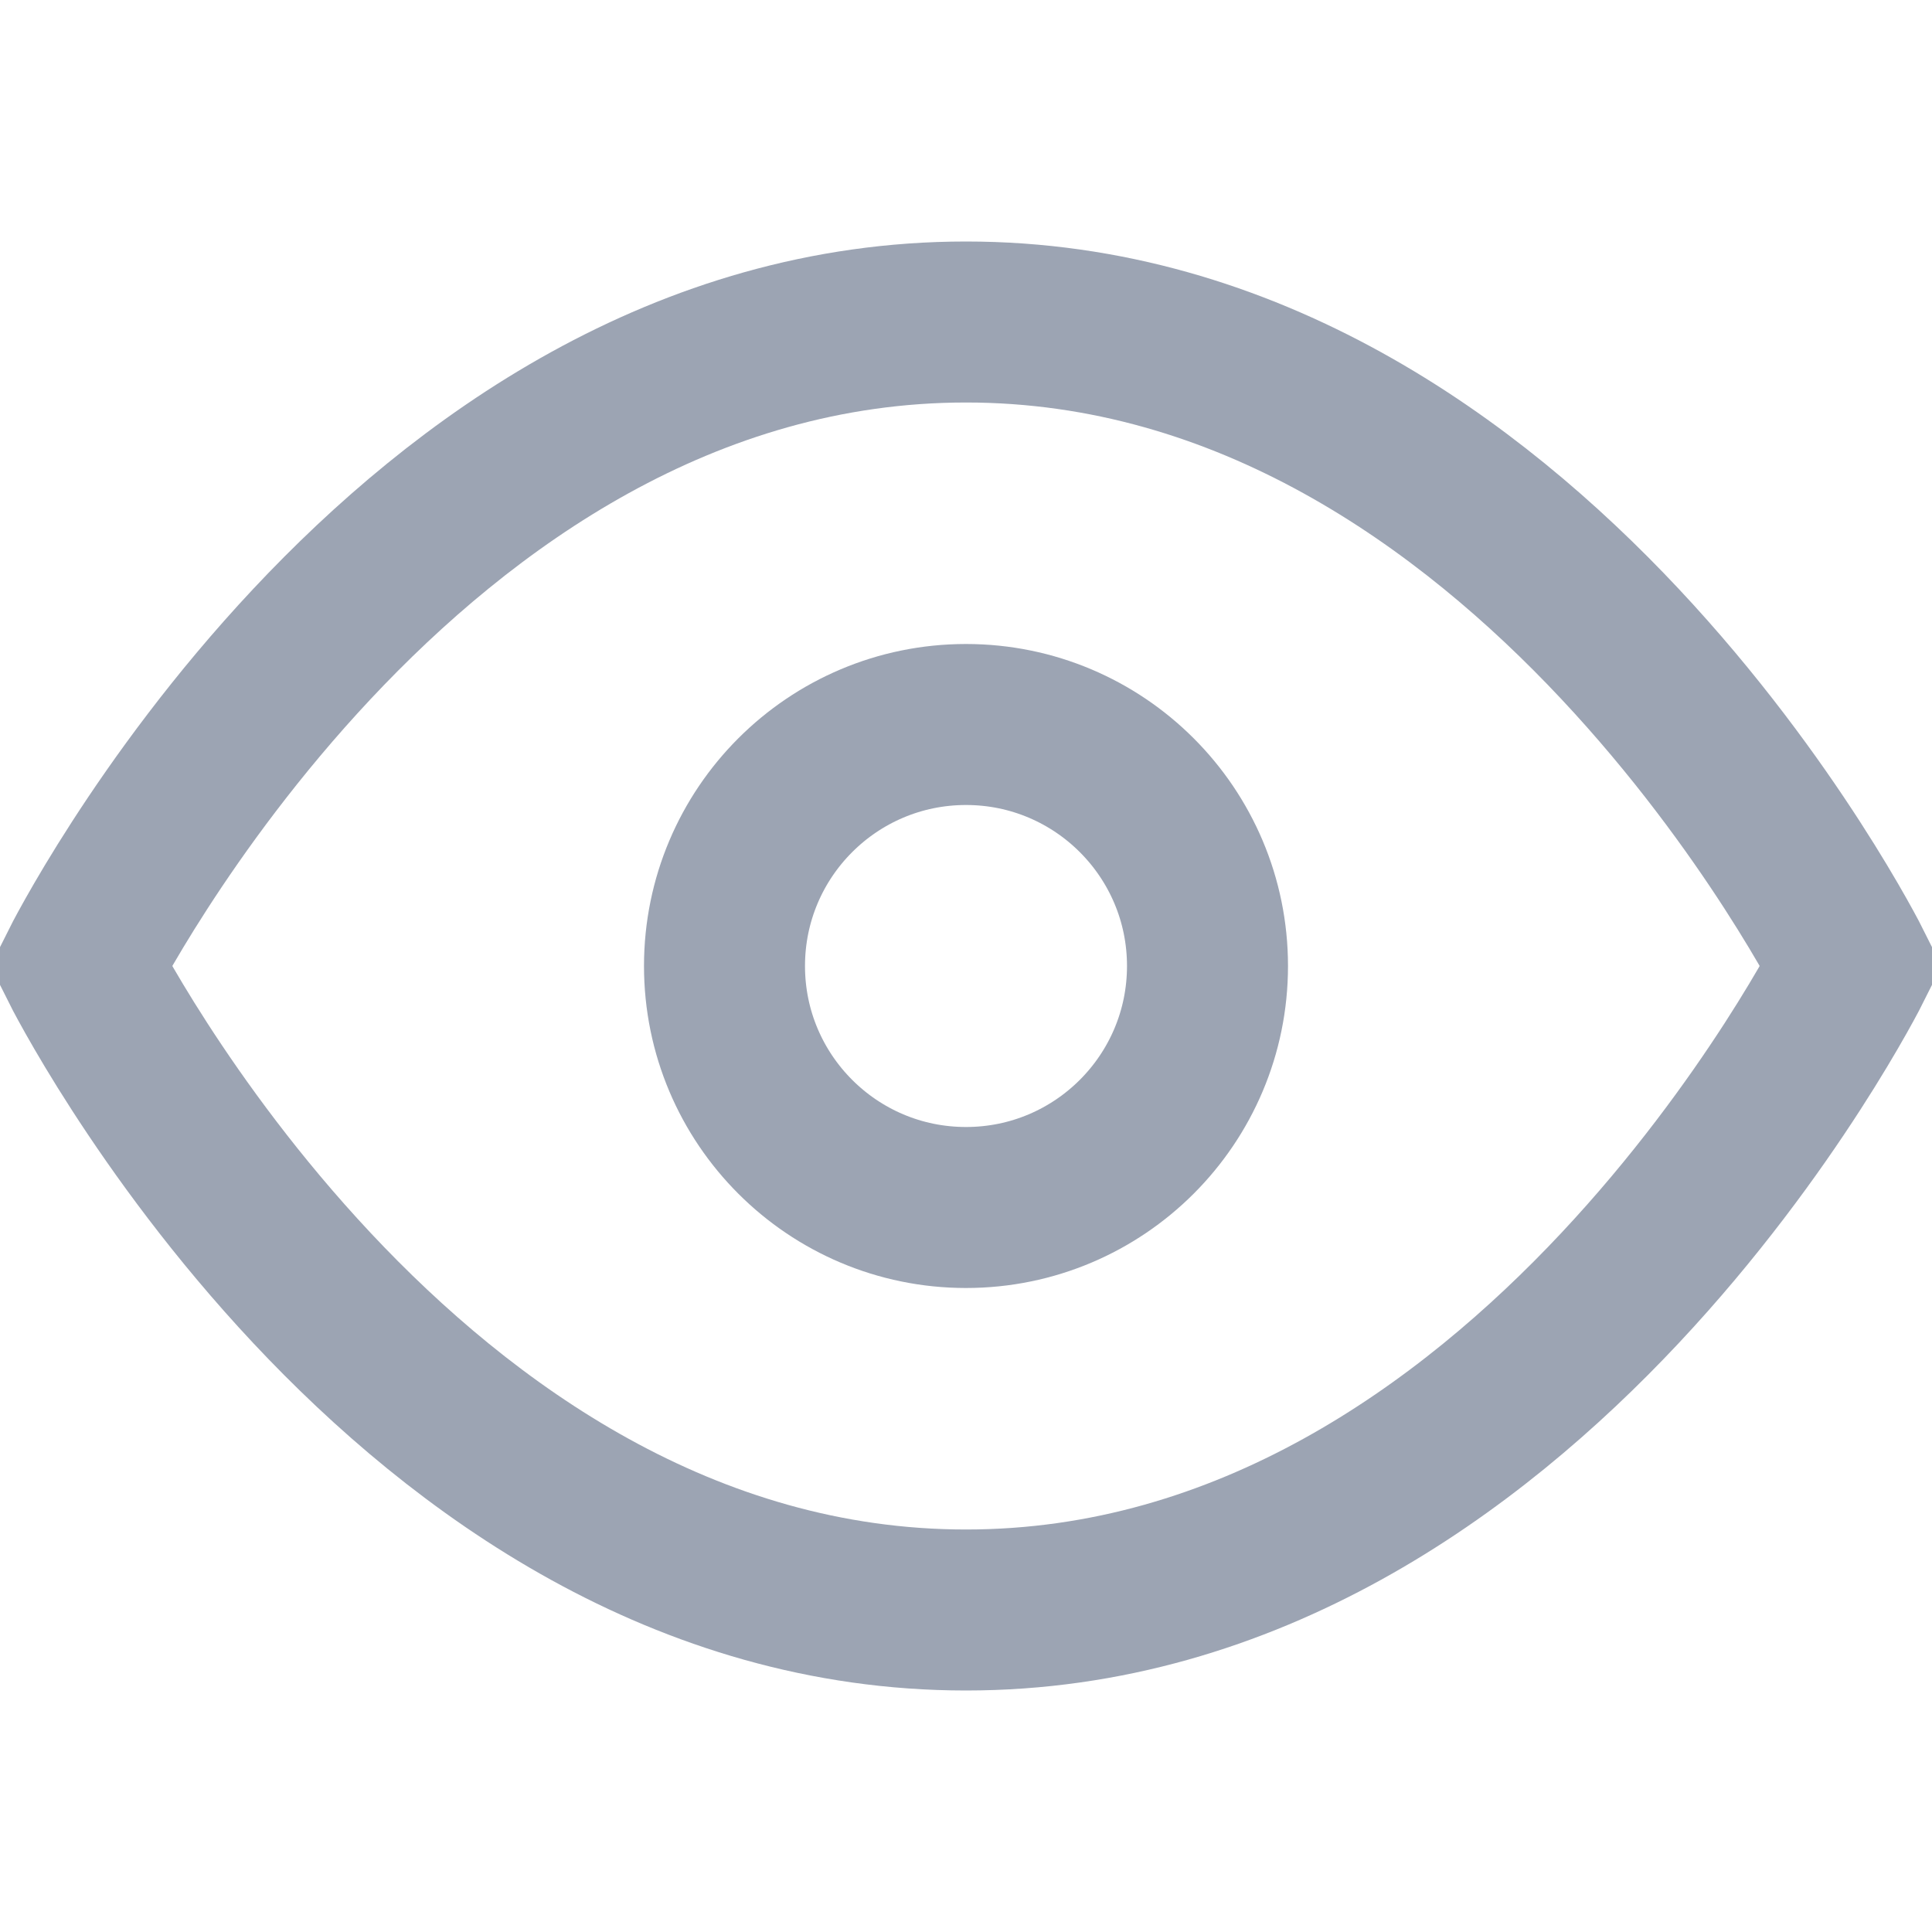
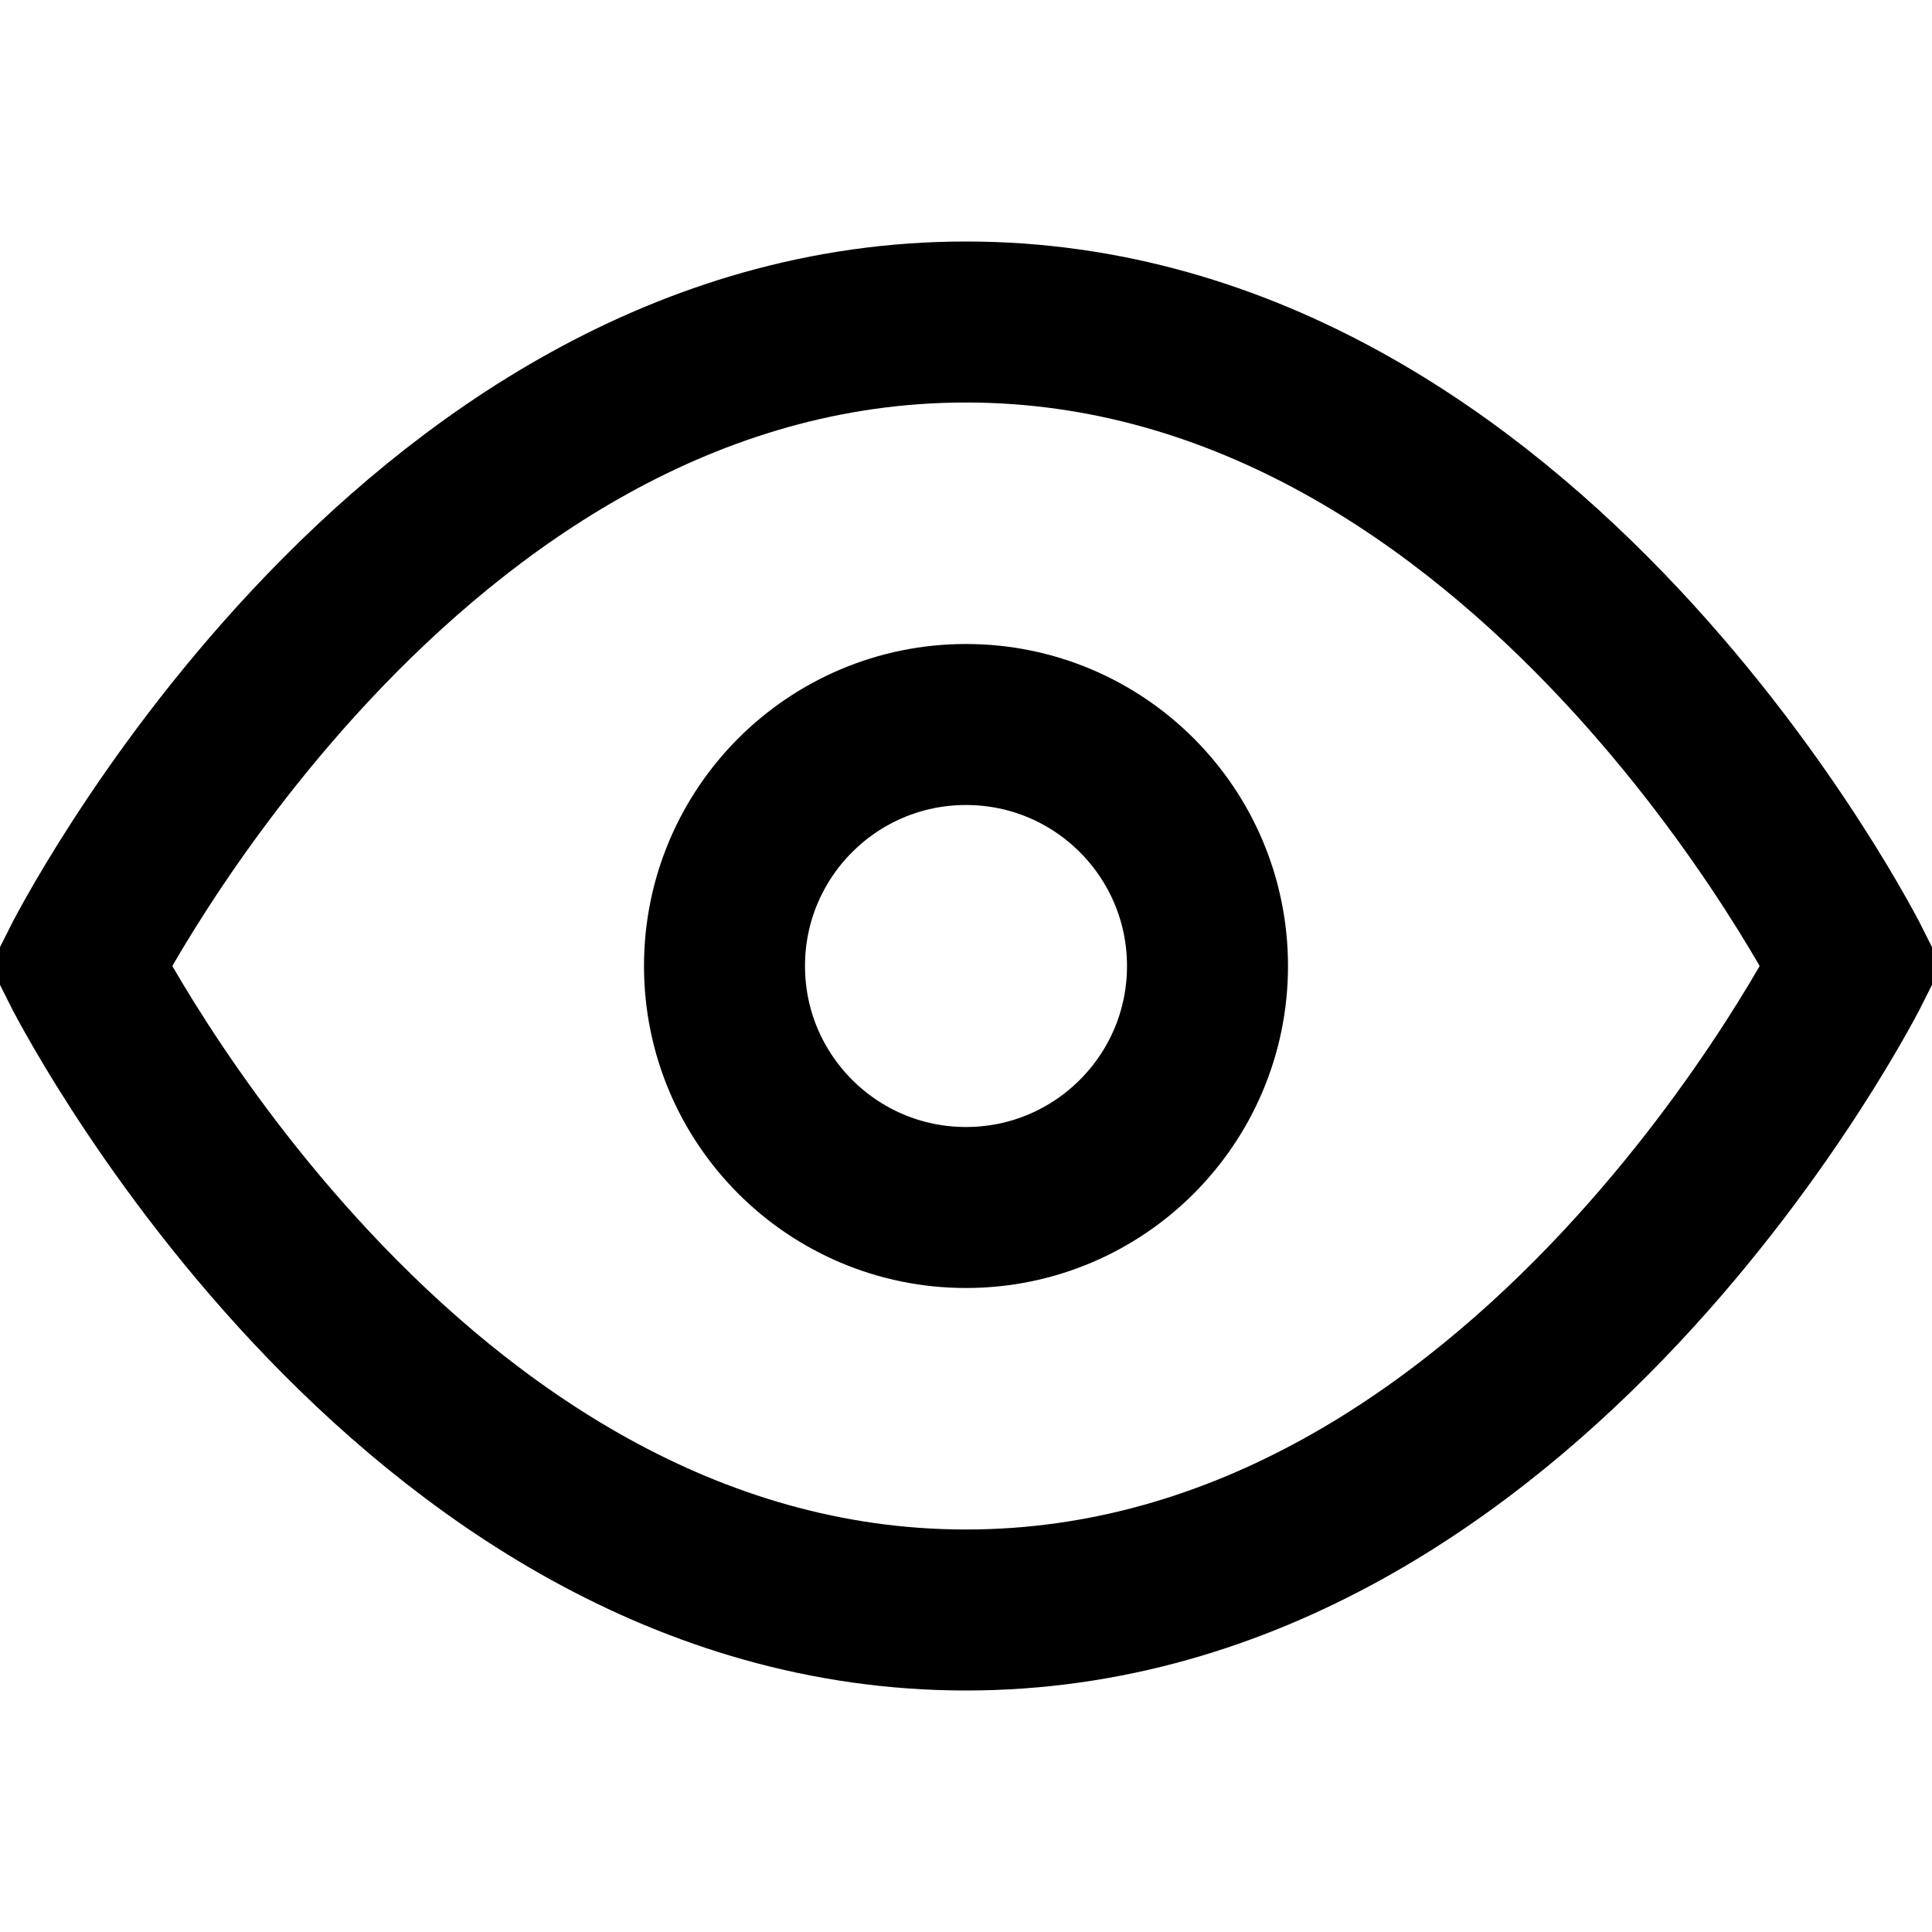
- <svg xmlns="http://www.w3.org/2000/svg" width="24" height="24" viewBox="0 0 24 24" fill="none" stroke="rgb(156, 164, 179)" stroke-width="2" stroke-linecap="square" stroke-linejoin="arcs">
+ <svg xmlns="http://www.w3.org/2000/svg" width="24" height="24" viewBox="0 0 24 24" fill="none" stroke="currentColor" stroke-width="2" stroke-linecap="square" stroke-linejoin="arcs">
  <path d="M1 12s4-8 11-8 11 8 11 8-4 8-11 8-11-8-11-8z" />
  <circle cx="12" cy="12" r="3" />
</svg>
